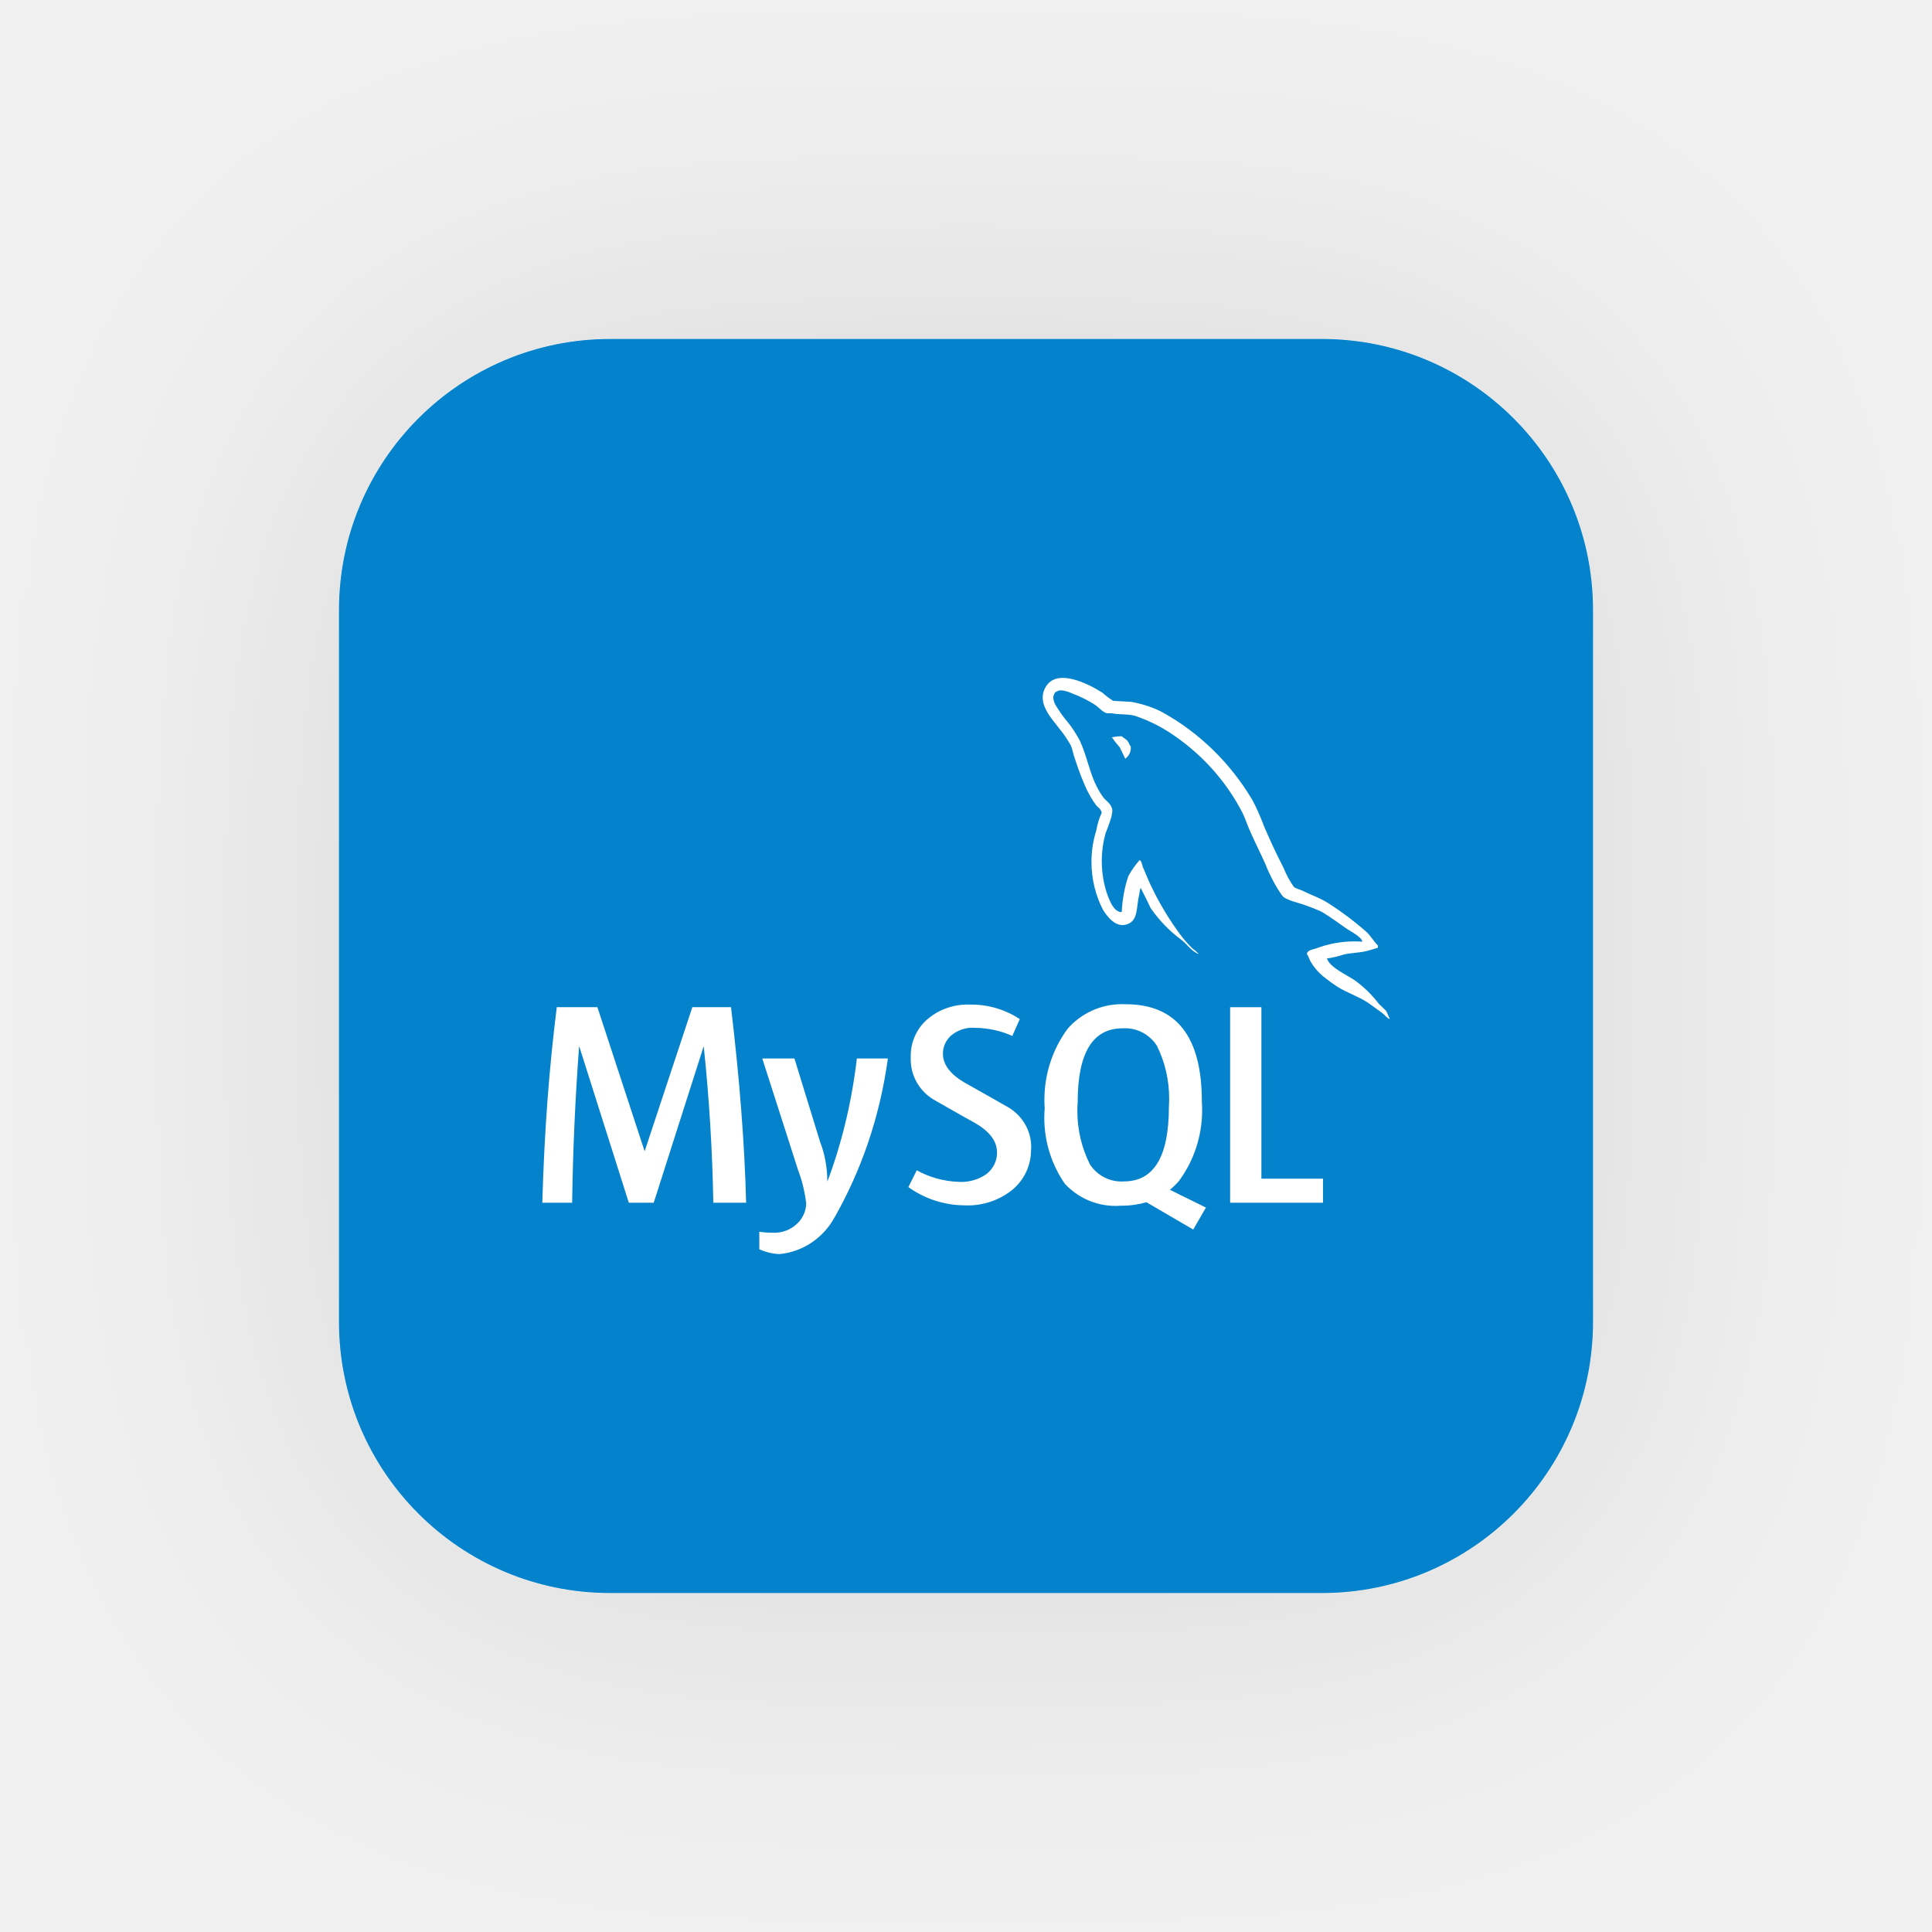
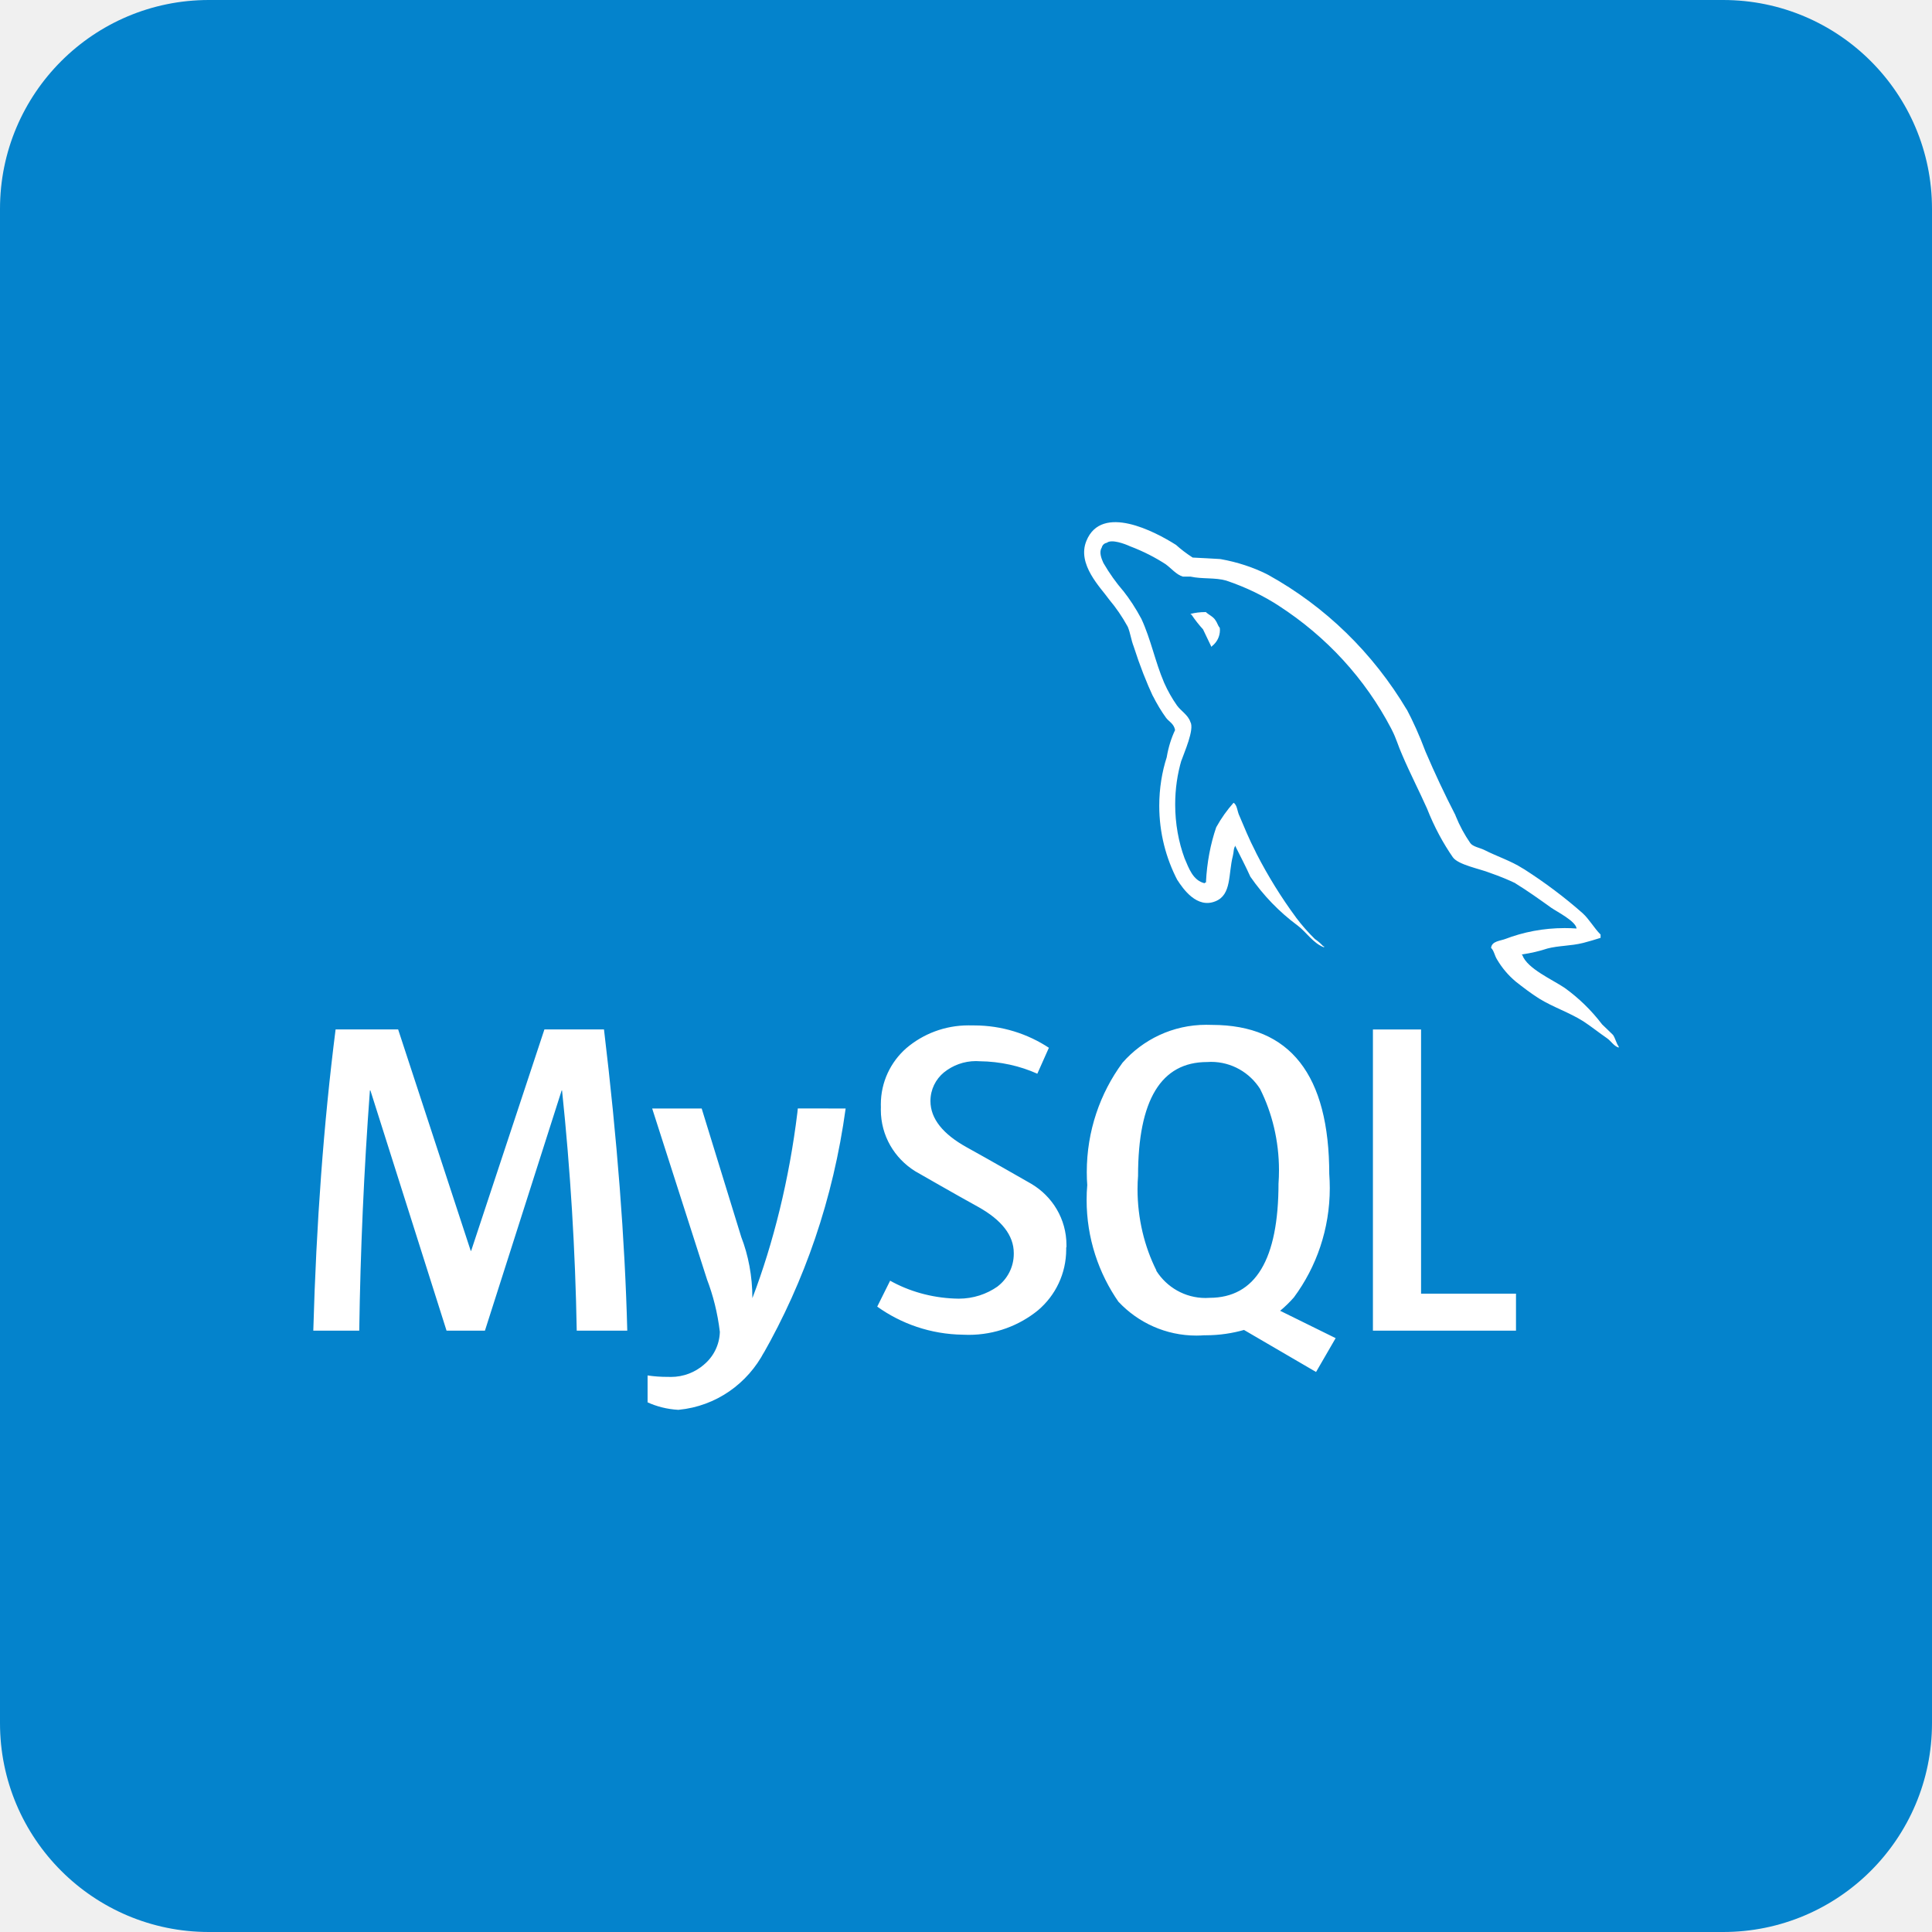
- <svg xmlns="http://www.w3.org/2000/svg" width="57" height="57" viewBox="0 0 57 57" fill="none">
-   <g filter="url(#filter0_d_778_1519)">
-     <rect x="10" y="10" width="37" height="37" rx="8" fill="#0483CC" />
-     <path d="M40.191 27.782C40.123 27.777 40.044 27.774 39.964 27.774C39.56 27.774 39.174 27.849 38.819 27.986L38.841 27.978C38.737 28.02 38.57 28.02 38.556 28.153C38.613 28.208 38.622 28.299 38.67 28.375C38.768 28.541 38.888 28.681 39.028 28.798L39.03 28.8C39.176 28.915 39.322 29.026 39.475 29.123C39.746 29.29 40.054 29.39 40.319 29.557C40.47 29.655 40.624 29.779 40.777 29.884C40.853 29.936 40.902 30.03 41 30.063V30.042C40.953 29.98 40.938 29.889 40.891 29.82C40.821 29.749 40.752 29.687 40.682 29.618C40.476 29.347 40.236 29.115 39.968 28.921L39.958 28.915C39.735 28.763 39.248 28.55 39.156 28.294L39.143 28.279C39.325 28.253 39.486 28.214 39.642 28.163L39.622 28.168C39.859 28.106 40.075 28.119 40.32 28.058C40.43 28.03 40.541 27.996 40.653 27.961V27.898C40.528 27.773 40.435 27.602 40.306 27.486C39.965 27.185 39.589 26.903 39.193 26.649L39.155 26.627C38.937 26.487 38.659 26.397 38.429 26.279C38.346 26.237 38.207 26.216 38.158 26.146C38.05 25.991 37.954 25.814 37.878 25.628L37.871 25.609C37.667 25.212 37.477 24.808 37.301 24.396C37.181 24.077 37.062 23.814 36.928 23.561L36.947 23.6C36.292 22.499 35.379 21.614 34.29 21.011L34.254 20.992C33.996 20.864 33.697 20.765 33.383 20.709L33.362 20.706C33.188 20.698 33.014 20.685 32.841 20.677C32.719 20.599 32.614 20.519 32.516 20.43L32.518 20.433C32.122 20.183 31.098 19.64 30.806 20.358C30.619 20.81 31.084 21.257 31.245 21.486C31.374 21.639 31.491 21.81 31.591 21.991L31.6 22.008C31.649 22.129 31.662 22.253 31.711 22.38C31.832 22.757 31.955 23.067 32.094 23.366L32.072 23.314C32.155 23.481 32.241 23.622 32.337 23.755L32.33 23.745C32.386 23.821 32.482 23.857 32.504 23.982C32.432 24.133 32.377 24.309 32.346 24.491L32.344 24.503C32.254 24.78 32.202 25.1 32.202 25.431C32.202 25.95 32.329 26.438 32.554 26.867L32.546 26.85C32.657 27.023 32.923 27.407 33.278 27.26C33.59 27.135 33.521 26.738 33.611 26.39C33.632 26.306 33.619 26.251 33.661 26.194V26.21C33.759 26.406 33.857 26.593 33.946 26.79C34.198 27.153 34.497 27.461 34.839 27.716L34.85 27.724C35.017 27.849 35.149 28.066 35.357 28.143V28.122H35.342C35.294 28.07 35.242 28.024 35.184 27.985L35.181 27.983C35.051 27.856 34.931 27.719 34.823 27.575L34.816 27.566C34.545 27.198 34.286 26.783 34.062 26.346L34.038 26.295C33.924 26.077 33.828 25.84 33.736 25.624C33.694 25.541 33.694 25.416 33.624 25.374C33.501 25.512 33.39 25.667 33.298 25.833L33.291 25.846C33.184 26.158 33.114 26.517 33.096 26.89V26.9C33.068 26.907 33.082 26.9 33.068 26.915C32.845 26.86 32.768 26.629 32.685 26.435C32.572 26.129 32.506 25.775 32.506 25.407C32.506 25.11 32.548 24.823 32.628 24.552L32.623 24.573C32.672 24.427 32.881 23.966 32.797 23.826C32.754 23.693 32.617 23.617 32.54 23.51C32.449 23.381 32.366 23.235 32.297 23.081L32.29 23.064C32.123 22.674 32.04 22.242 31.859 21.852C31.75 21.648 31.635 21.473 31.506 21.309L31.511 21.317C31.374 21.157 31.247 20.98 31.137 20.791L31.128 20.774C31.094 20.698 31.044 20.572 31.099 20.489C31.11 20.44 31.148 20.403 31.197 20.395C31.289 20.32 31.547 20.418 31.637 20.46C31.901 20.56 32.129 20.677 32.34 20.816L32.327 20.808C32.424 20.876 32.53 21.009 32.655 21.043H32.801C33.023 21.092 33.275 21.058 33.484 21.119C33.866 21.248 34.197 21.41 34.503 21.609L34.486 21.598C35.406 22.193 36.143 22.998 36.641 23.949L36.658 23.983C36.741 24.143 36.778 24.291 36.854 24.458C37 24.802 37.18 25.15 37.328 25.482C37.469 25.84 37.636 26.148 37.834 26.433L37.824 26.418C37.928 26.564 38.347 26.64 38.534 26.716C38.732 26.785 38.89 26.851 39.044 26.925L39.013 26.912C39.252 27.058 39.485 27.225 39.71 27.386C39.825 27.465 40.172 27.639 40.193 27.779L40.191 27.782ZM30.419 33.886C30.419 33.899 30.419 33.913 30.419 33.927C30.419 34.393 30.212 34.81 29.883 35.09L29.881 35.092C29.521 35.386 29.056 35.564 28.55 35.564C28.511 35.564 28.472 35.563 28.434 35.561H28.439C27.823 35.553 27.256 35.352 26.791 35.017L26.8 35.023L27.047 34.527C27.404 34.727 27.829 34.851 28.281 34.869H28.286C28.309 34.871 28.334 34.871 28.361 34.871C28.638 34.871 28.895 34.785 29.106 34.637L29.102 34.639C29.293 34.494 29.415 34.267 29.415 34.012C29.415 34.007 29.415 34.002 29.415 33.997V33.998C29.415 33.654 29.176 33.362 28.74 33.117C28.335 32.895 27.528 32.431 27.528 32.431C27.13 32.184 26.869 31.75 26.869 31.254C26.869 31.236 26.869 31.219 26.87 31.201V31.204C26.869 31.188 26.869 31.169 26.869 31.151C26.869 30.721 27.058 30.335 27.358 30.073L27.359 30.072C27.678 29.801 28.094 29.637 28.548 29.637C28.577 29.637 28.605 29.638 28.634 29.638H28.63C28.637 29.638 28.646 29.638 28.655 29.638C29.188 29.638 29.684 29.798 30.098 30.073L30.087 30.067L29.866 30.563C29.54 30.416 29.16 30.328 28.76 30.324H28.758C28.738 30.322 28.715 30.321 28.692 30.321C28.459 30.321 28.244 30.403 28.075 30.54L28.077 30.538C27.919 30.669 27.819 30.866 27.819 31.085C27.819 31.427 28.062 31.721 28.512 31.971C28.921 32.196 29.748 32.67 29.748 32.67C30.155 32.91 30.424 33.346 30.424 33.845C30.424 33.86 30.424 33.876 30.424 33.891V33.888L30.419 33.886ZM32.146 34.33C31.918 33.875 31.785 33.339 31.785 32.772C31.785 32.683 31.789 32.594 31.796 32.507L31.795 32.519C31.795 31.066 32.236 30.339 33.118 30.339C33.139 30.337 33.165 30.336 33.192 30.336C33.588 30.336 33.935 30.543 34.133 30.855L34.135 30.86C34.361 31.312 34.494 31.846 34.494 32.411C34.494 32.497 34.49 32.583 34.485 32.669L34.486 32.657C34.486 34.121 34.045 34.854 33.163 34.855C33.14 34.857 33.114 34.858 33.088 34.858C32.693 34.858 32.344 34.651 32.147 34.339L32.144 34.335L32.146 34.33ZM35.575 35.625L34.516 35.103C34.613 35.023 34.7 34.937 34.78 34.846L34.782 34.843C35.21 34.265 35.467 33.538 35.467 32.752C35.467 32.661 35.463 32.571 35.457 32.481L35.458 32.493C35.458 30.584 34.709 29.63 33.213 29.628C33.179 29.627 33.14 29.626 33.101 29.626C32.462 29.626 31.887 29.907 31.496 30.354L31.495 30.356C31.069 30.934 30.813 31.66 30.813 32.447C30.813 32.535 30.816 32.623 30.823 32.709L30.822 32.698C30.814 32.782 30.81 32.88 30.81 32.98C30.81 33.709 31.039 34.386 31.427 34.941L31.42 34.93C31.794 35.329 32.325 35.578 32.913 35.578C32.968 35.578 33.022 35.575 33.075 35.571L33.068 35.572C33.075 35.572 33.085 35.572 33.094 35.572C33.353 35.572 33.604 35.534 33.842 35.465L33.824 35.47L35.204 36.275L35.579 35.627L35.575 35.625ZM39.033 35.484H36.293V29.716H37.215V34.775H39.033V35.484ZM26.195 31.229C25.956 32.968 25.408 34.538 24.607 35.945L24.64 35.881C24.319 36.499 23.712 36.93 23 36.999L22.991 37C22.775 36.988 22.574 36.937 22.392 36.852L22.402 36.856V36.341C22.516 36.359 22.648 36.369 22.782 36.369C22.79 36.369 22.797 36.369 22.805 36.369C22.819 36.37 22.833 36.37 22.848 36.37C23.089 36.37 23.31 36.282 23.48 36.136L23.478 36.137C23.661 35.986 23.779 35.76 23.786 35.507C23.741 35.141 23.657 34.807 23.536 34.492L23.546 34.521L22.49 31.229H23.438L24.196 33.69C24.331 34.038 24.409 34.44 24.409 34.86V34.861C24.811 33.808 25.116 32.579 25.271 31.305L25.279 31.228L26.195 31.229ZM22.01 35.484H21.045C21.018 33.948 20.924 32.414 20.764 30.884H20.756L19.287 35.484H18.552L17.094 30.884H17.084C16.97 32.415 16.902 33.948 16.88 35.484H16C16.057 33.433 16.2 31.511 16.427 29.715H17.625L19.015 33.955H19.023L20.426 29.715H21.567C21.819 31.817 21.968 33.74 22.013 35.484H22.01ZM33.088 21.722C33.087 21.722 33.084 21.722 33.082 21.722C32.983 21.722 32.887 21.734 32.795 21.758L32.803 21.756V21.769H32.818C32.889 21.876 32.963 21.969 33.042 22.056L33.04 22.054C33.096 22.166 33.144 22.277 33.2 22.388L33.214 22.372C33.305 22.3 33.363 22.19 33.363 22.067C33.363 22.052 33.362 22.037 33.36 22.022V22.024C33.319 21.975 33.313 21.926 33.277 21.878C33.235 21.808 33.146 21.773 33.089 21.718L33.088 21.722Z" fill="white" />
-   </g>
-   <defs>
-     <filter id="filter0_d_778_1519" x="0" y="0" width="57" height="57" filterUnits="userSpaceOnUse" color-interpolation-filters="sRGB">
-       <feFlood flood-opacity="0" result="BackgroundImageFix" />
-       <feColorMatrix in="SourceAlpha" type="matrix" values="0 0 0 0 0 0 0 0 0 0 0 0 0 0 0 0 0 0 127 0" result="hardAlpha" />
-       <feOffset />
-       <feGaussianBlur stdDeviation="5" />
-       <feComposite in2="hardAlpha" operator="out" />
-       <feColorMatrix type="matrix" values="0 0 0 0 0 0 0 0 0 0 0 0 0 0 0 0 0 0 0.1 0" />
-       <feBlend mode="normal" in2="BackgroundImageFix" result="effect1_dropShadow_778_1519" />
-       <feBlend mode="normal" in="SourceGraphic" in2="effect1_dropShadow_778_1519" result="shape" />
-     </filter>
-   </defs>
+ <svg xmlns="http://www.w3.org/2000/svg" width="37" height="37" viewBox="0 0 37 37" fill="none">
+   <rect width="37" height="37" rx="4" fill="#0483CC" />
+   <path d="M30.191 17.782C30.123 17.777 30.044 17.774 29.964 17.774C29.56 17.774 29.174 17.849 28.819 17.986L28.841 17.978C28.737 18.02 28.57 18.02 28.556 18.153C28.613 18.208 28.622 18.299 28.67 18.375C28.768 18.541 28.888 18.681 29.028 18.798L29.03 18.8C29.176 18.915 29.322 19.026 29.475 19.123C29.746 19.29 30.054 19.39 30.319 19.557C30.47 19.655 30.624 19.779 30.777 19.884C30.853 19.936 30.902 20.03 31 20.063V20.042C30.953 19.98 30.938 19.889 30.891 19.82C30.821 19.749 30.752 19.687 30.682 19.618C30.476 19.347 30.236 19.115 29.968 18.921L29.958 18.915C29.735 18.763 29.248 18.55 29.156 18.294L29.143 18.279C29.325 18.253 29.486 18.214 29.642 18.163L29.622 18.168C29.859 18.106 30.076 18.119 30.32 18.058C30.43 18.03 30.541 17.996 30.653 17.961V17.898C30.528 17.773 30.435 17.602 30.306 17.486C29.965 17.185 29.589 16.903 29.193 16.649L29.155 16.627C28.937 16.487 28.659 16.397 28.429 16.279C28.346 16.237 28.207 16.216 28.158 16.146C28.05 15.991 27.954 15.815 27.878 15.627L27.872 15.609C27.667 15.212 27.477 14.807 27.301 14.396C27.181 14.077 27.062 13.814 26.928 13.561L26.947 13.6C26.292 12.499 25.379 11.614 24.29 11.011L24.254 10.992C23.996 10.864 23.697 10.765 23.383 10.709L23.362 10.706C23.188 10.697 23.014 10.685 22.841 10.678C22.719 10.599 22.614 10.519 22.516 10.43L22.518 10.433C22.122 10.182 21.098 9.64 20.806 10.358C20.619 10.81 21.084 11.257 21.245 11.486C21.374 11.639 21.491 11.81 21.591 11.991L21.6 12.008C21.649 12.129 21.662 12.254 21.711 12.38C21.832 12.757 21.955 13.066 22.094 13.366L22.072 13.314C22.155 13.481 22.241 13.622 22.337 13.755L22.33 13.745C22.386 13.821 22.482 13.857 22.504 13.982C22.432 14.133 22.377 14.309 22.346 14.491L22.344 14.503C22.254 14.78 22.201 15.1 22.201 15.431C22.201 15.95 22.329 16.438 22.554 16.867L22.546 16.85C22.657 17.023 22.923 17.407 23.278 17.26C23.59 17.135 23.521 16.738 23.611 16.39C23.632 16.306 23.619 16.251 23.661 16.194V16.21C23.759 16.406 23.857 16.593 23.946 16.79C24.198 17.153 24.497 17.461 24.839 17.716L24.85 17.724C25.017 17.849 25.149 18.066 25.357 18.143V18.122H25.342C25.294 18.07 25.242 18.024 25.184 17.985L25.181 17.983C25.052 17.856 24.931 17.719 24.823 17.575L24.817 17.566C24.545 17.198 24.286 16.783 24.062 16.346L24.038 16.295C23.924 16.077 23.828 15.84 23.736 15.624C23.694 15.541 23.695 15.415 23.624 15.374C23.501 15.512 23.39 15.667 23.298 15.833L23.291 15.846C23.184 16.158 23.114 16.517 23.096 16.89V16.9C23.068 16.907 23.082 16.9 23.068 16.915C22.845 16.86 22.768 16.629 22.685 16.435C22.572 16.129 22.506 15.775 22.506 15.407C22.506 15.11 22.548 14.823 22.628 14.552L22.623 14.573C22.672 14.427 22.881 13.966 22.797 13.826C22.754 13.693 22.617 13.617 22.54 13.51C22.449 13.381 22.366 13.235 22.297 13.081L22.29 13.064C22.123 12.674 22.04 12.242 21.859 11.852C21.75 11.648 21.635 11.473 21.506 11.309L21.511 11.317C21.374 11.158 21.247 10.98 21.137 10.791L21.128 10.774C21.094 10.698 21.044 10.572 21.099 10.489C21.11 10.44 21.148 10.403 21.197 10.395C21.289 10.32 21.547 10.418 21.637 10.46C21.901 10.56 22.129 10.678 22.34 10.816L22.326 10.808C22.424 10.876 22.53 11.009 22.655 11.043H22.801C23.023 11.092 23.275 11.058 23.484 11.119C23.866 11.248 24.197 11.41 24.503 11.609L24.485 11.598C25.406 12.193 26.143 12.998 26.641 13.949L26.658 13.983C26.741 14.143 26.778 14.291 26.854 14.458C27 14.802 27.18 15.15 27.328 15.482C27.469 15.839 27.636 16.148 27.834 16.433L27.824 16.418C27.928 16.564 28.347 16.64 28.534 16.716C28.732 16.785 28.89 16.851 29.044 16.925L29.013 16.912C29.252 17.058 29.485 17.225 29.71 17.386C29.825 17.465 30.172 17.639 30.193 17.779L30.191 17.782ZM20.419 23.886C20.419 23.899 20.419 23.913 20.419 23.927C20.419 24.393 20.212 24.81 19.883 25.09L19.881 25.092C19.521 25.386 19.056 25.564 18.55 25.564C18.511 25.564 18.472 25.563 18.434 25.561H18.439C17.823 25.552 17.256 25.352 16.791 25.017L16.8 25.023L17.047 24.527C17.404 24.727 17.829 24.851 18.281 24.869H18.286C18.309 24.871 18.334 24.871 18.361 24.871C18.638 24.871 18.895 24.785 19.106 24.637L19.102 24.639C19.293 24.494 19.415 24.267 19.415 24.012C19.415 24.007 19.415 24.002 19.415 23.997V23.998C19.415 23.654 19.176 23.362 18.74 23.117C18.335 22.895 17.528 22.431 17.528 22.431C17.13 22.184 16.869 21.75 16.869 21.254C16.869 21.236 16.869 21.219 16.87 21.201V21.204C16.869 21.188 16.869 21.169 16.869 21.151C16.869 20.721 17.058 20.335 17.358 20.073L17.359 20.072C17.678 19.801 18.094 19.637 18.548 19.637C18.577 19.637 18.605 19.638 18.634 19.638H18.63C18.637 19.638 18.646 19.638 18.655 19.638C19.188 19.638 19.684 19.798 20.098 20.073L20.087 20.067L19.866 20.563C19.54 20.416 19.16 20.328 18.76 20.324H18.758C18.738 20.322 18.715 20.321 18.692 20.321C18.459 20.321 18.244 20.403 18.075 20.54L18.077 20.538C17.919 20.669 17.819 20.866 17.819 21.085C17.819 21.427 18.062 21.721 18.512 21.971C18.921 22.196 19.748 22.67 19.748 22.67C20.155 22.91 20.424 23.346 20.424 23.845C20.424 23.86 20.424 23.876 20.424 23.891V23.888L20.419 23.886ZM22.146 24.33C21.918 23.875 21.785 23.339 21.785 22.772C21.785 22.683 21.789 22.594 21.796 22.507L21.795 22.519C21.795 21.066 22.236 20.339 23.118 20.339C23.139 20.337 23.165 20.336 23.192 20.336C23.588 20.336 23.935 20.543 24.133 20.855L24.135 20.86C24.361 21.312 24.494 21.846 24.494 22.411C24.494 22.497 24.491 22.583 24.485 22.669L24.485 22.657C24.485 24.122 24.045 24.854 23.163 24.855C23.14 24.857 23.114 24.858 23.088 24.858C22.692 24.858 22.344 24.651 22.146 24.339L22.144 24.335L22.146 24.33ZM25.575 25.625L24.516 25.103C24.613 25.023 24.7 24.937 24.78 24.846L24.782 24.843C25.21 24.265 25.467 23.538 25.467 22.752C25.467 22.661 25.463 22.571 25.457 22.482L25.457 22.493C25.457 20.584 24.709 19.63 23.213 19.628C23.179 19.627 23.14 19.626 23.101 19.626C22.462 19.626 21.887 19.907 21.496 20.354L21.495 20.356C21.069 20.934 20.813 21.66 20.813 22.447C20.813 22.535 20.816 22.623 20.823 22.709L20.822 22.698C20.814 22.782 20.81 22.881 20.81 22.98C20.81 23.709 21.039 24.386 21.427 24.941L21.42 24.93C21.794 25.329 22.325 25.578 22.913 25.578C22.968 25.578 23.022 25.575 23.075 25.571L23.068 25.572C23.075 25.572 23.085 25.572 23.094 25.572C23.354 25.572 23.604 25.534 23.842 25.465L23.824 25.47L25.204 26.275L25.579 25.627L25.575 25.625ZM29.033 25.484H26.293V19.716H27.215V24.775H29.033V25.484ZM16.195 21.229C15.956 22.968 15.408 24.538 14.607 25.945L14.64 25.881C14.319 26.499 13.712 26.93 13 26.999L12.991 27C12.775 26.988 12.574 26.936 12.392 26.852L12.402 26.856V26.341C12.516 26.359 12.648 26.369 12.782 26.369C12.79 26.369 12.797 26.369 12.805 26.369C12.819 26.37 12.833 26.37 12.848 26.37C13.089 26.37 13.31 26.282 13.48 26.136L13.478 26.137C13.661 25.986 13.779 25.76 13.786 25.507C13.742 25.141 13.657 24.807 13.536 24.492L13.546 24.521L12.49 21.229H13.438L14.196 23.69C14.331 24.038 14.409 24.44 14.409 24.86V24.861C14.811 23.808 15.116 22.579 15.271 21.305L15.279 21.228L16.195 21.229ZM12.01 25.484H11.045C11.018 23.948 10.924 22.414 10.764 20.884H10.756L9.287 25.484H8.552L7.094 20.884H7.084C6.97 22.415 6.902 23.948 6.88 25.484H6C6.057 23.433 6.199 21.511 6.427 19.715H7.625L9.015 23.955H9.023L10.426 19.715H11.567C11.819 21.817 11.968 23.74 12.013 25.484H12.01ZM23.088 11.722C23.087 11.722 23.084 11.722 23.082 11.722C22.983 11.722 22.887 11.734 22.795 11.758L22.803 11.756V11.769H22.817C22.889 11.876 22.963 11.969 23.042 12.056L23.04 12.054C23.096 12.166 23.144 12.277 23.2 12.388L23.214 12.372C23.305 12.3 23.363 12.19 23.363 12.066C23.363 12.052 23.362 12.037 23.36 12.022V12.024C23.319 11.975 23.313 11.926 23.277 11.878C23.235 11.808 23.146 11.774 23.089 11.718L23.088 11.722Z" fill="white" />
</svg>
